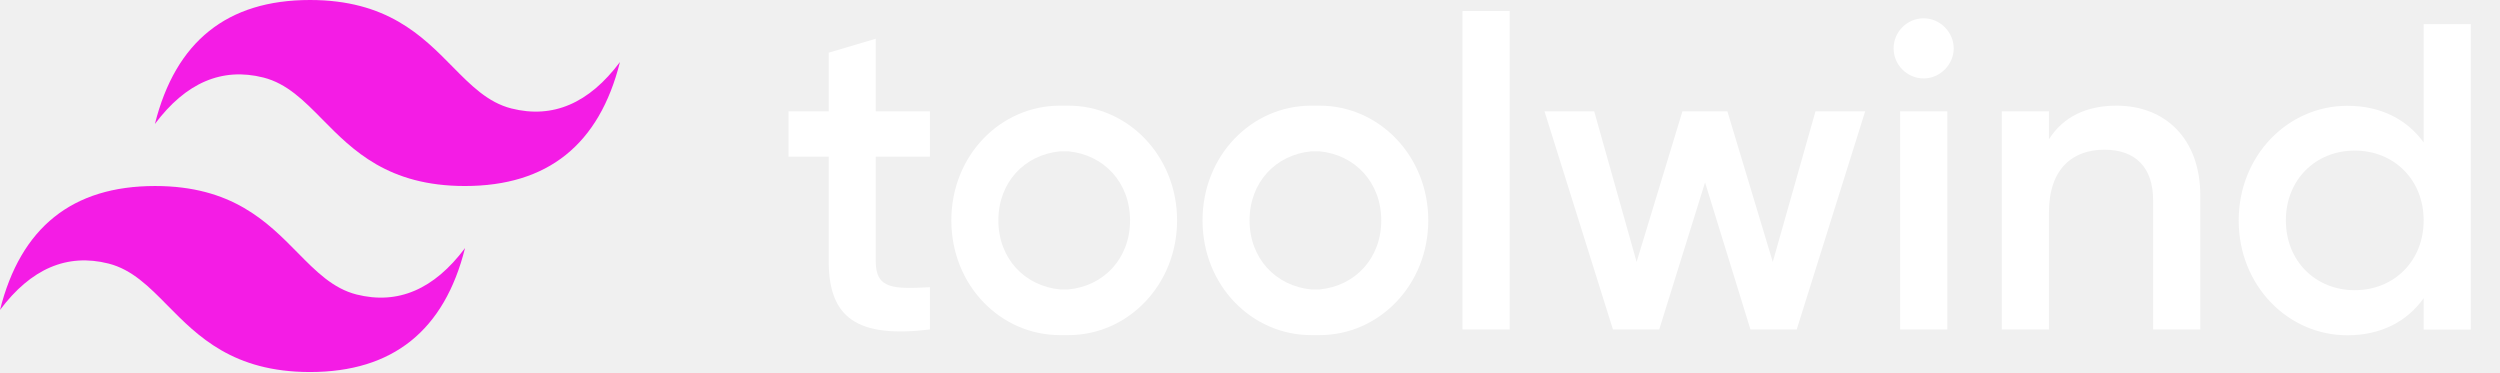
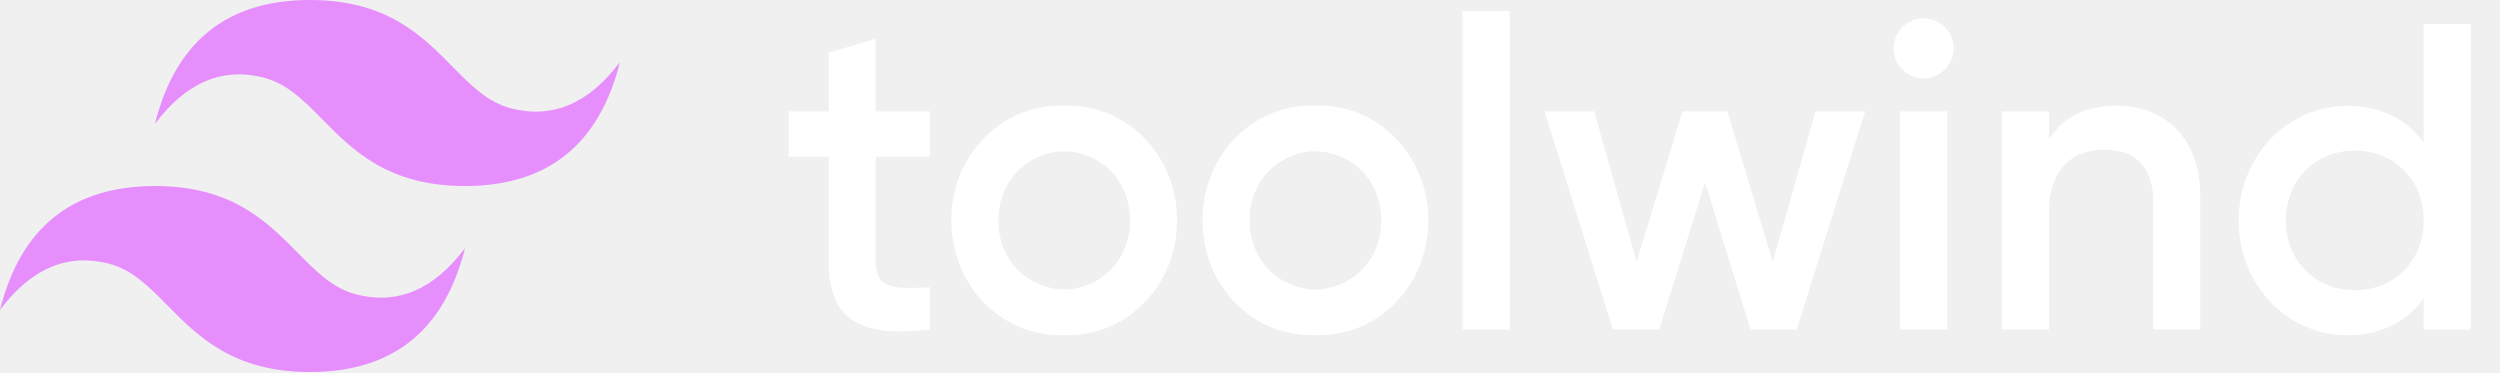
<svg xmlns="http://www.w3.org/2000/svg" id="Layer_1" version="1.1" viewBox="0 0 168 25">
  <defs>
    <style>
      .st0 {
-         fill: #f41ce5;
+         fill: #e68ffc;
        fill-rule: evenodd;
      }

      .st1 {
        fill: #fff;
      }
    </style>
  </defs>
  <path class="st0" d="M20.83,0c-5.56,0-9.03,2.78-10.42,8.33,2.08-2.78,4.51-3.82,7.29-3.12,1.58.4,2.72,1.55,3.97,2.82,2.04,2.07,4.41,4.47,9.57,4.47,5.56,0,9.03-2.78,10.42-8.33-2.08,2.78-4.51,3.82-7.29,3.12-1.58-.4-2.72-1.55-3.97-2.82-2.04-2.07-4.41-4.47-9.57-4.47ZM10.42,12.5c-5.56,0-9.03,2.78-10.42,8.33,2.08-2.78,4.51-3.82,7.29-3.12,1.58.4,2.72,1.55,3.97,2.82,2.04,2.07,4.41,4.47,9.57,4.47,5.56,0,9.03-2.78,10.42-8.33-2.08,2.78-4.51,3.82-7.29,3.12-1.58-.4-2.72-1.55-3.97-2.82-2.04-2.07-4.41-4.47-9.57-4.47Z" />
  <g>
    <path class="st1" d="M58.86,2.6l-3.17.94v3.94h-2.7v3.05h2.7v7.04c0,3.81,1.94,5.16,6.8,4.57v-2.84c-2.4.12-3.64.15-3.64-1.73v-7.04h3.64v-3.05h-3.64V2.6Z" />
    <path class="st1" d="M162.87,1.62v7.95c-1.11-1.52-2.84-2.46-5.13-2.46-3.99,0-7.3,3.34-7.3,7.71s3.31,7.71,7.3,7.71c2.29,0,4.02-.94,5.13-2.49v2.11h3.17V1.62h-3.17ZM158.24,19.5c-2.64,0-4.63-1.96-4.63-4.69s1.99-4.69,4.63-4.69,4.63,1.96,4.63,4.69-1.99,4.69-4.63,4.69Z" />
    <rect class="st1" x="98.28" y=".74" width="3.17" height="21.4" />
    <path class="st1" d="M142.23,7.1h0c-1.99,0-3.58.73-4.54,2.26v-1.88h-3.17v14.66h3.17v-7.86c0-2.99,1.64-4.22,3.72-4.22s3.28,1.17,3.28,3.4v8.68h3.17v-9c0-3.81-2.35-6.04-5.63-6.04Z" />
    <polygon class="st1" points="119.13 17.6 116.08 7.48 113.06 7.48 109.98 17.6 107.13 7.48 103.79 7.48 108.39 22.14 111.5 22.14 114.58 12.26 117.63 22.14 120.74 22.14 125.34 7.48 122 7.48 119.13 17.6" />
    <path class="st1" d="M129.27,1.23c-1.11,0-2.02.91-2.02,2.02s.91,2.02,2.02,2.02,2.02-.94,2.02-2.02-.91-2.02-2.02-2.02Z" />
    <rect class="st1" x="127.69" y="7.48" width="3.17" height="14.66" />
    <path class="st1" d="M71.8,7.1h-.57c-3.99,0-7.3,3.34-7.3,7.71s3.31,7.71,7.3,7.71h.57c3.99,0,7.3-3.37,7.3-7.71s-3.31-7.71-7.3-7.71ZM71.8,19.45h-.57c-2.38-.23-4.14-2.09-4.14-4.64s1.75-4.41,4.14-4.64h.57c2.38.23,4.14,2.09,4.14,4.64s-1.75,4.41-4.14,4.64Z" />
    <path class="st1" d="M88.68,7.1h-.57c-3.99,0-7.3,3.34-7.3,7.71s3.31,7.71,7.3,7.71h.57c3.99,0,7.3-3.37,7.3-7.71s-3.31-7.71-7.3-7.71ZM88.68,19.45h-.57c-2.38-.23-4.14-2.09-4.14-4.64s1.75-4.41,4.14-4.64h.57c2.38.23,4.14,2.09,4.14,4.64s-1.75,4.41-4.14,4.64Z" />
  </g>
</svg>
